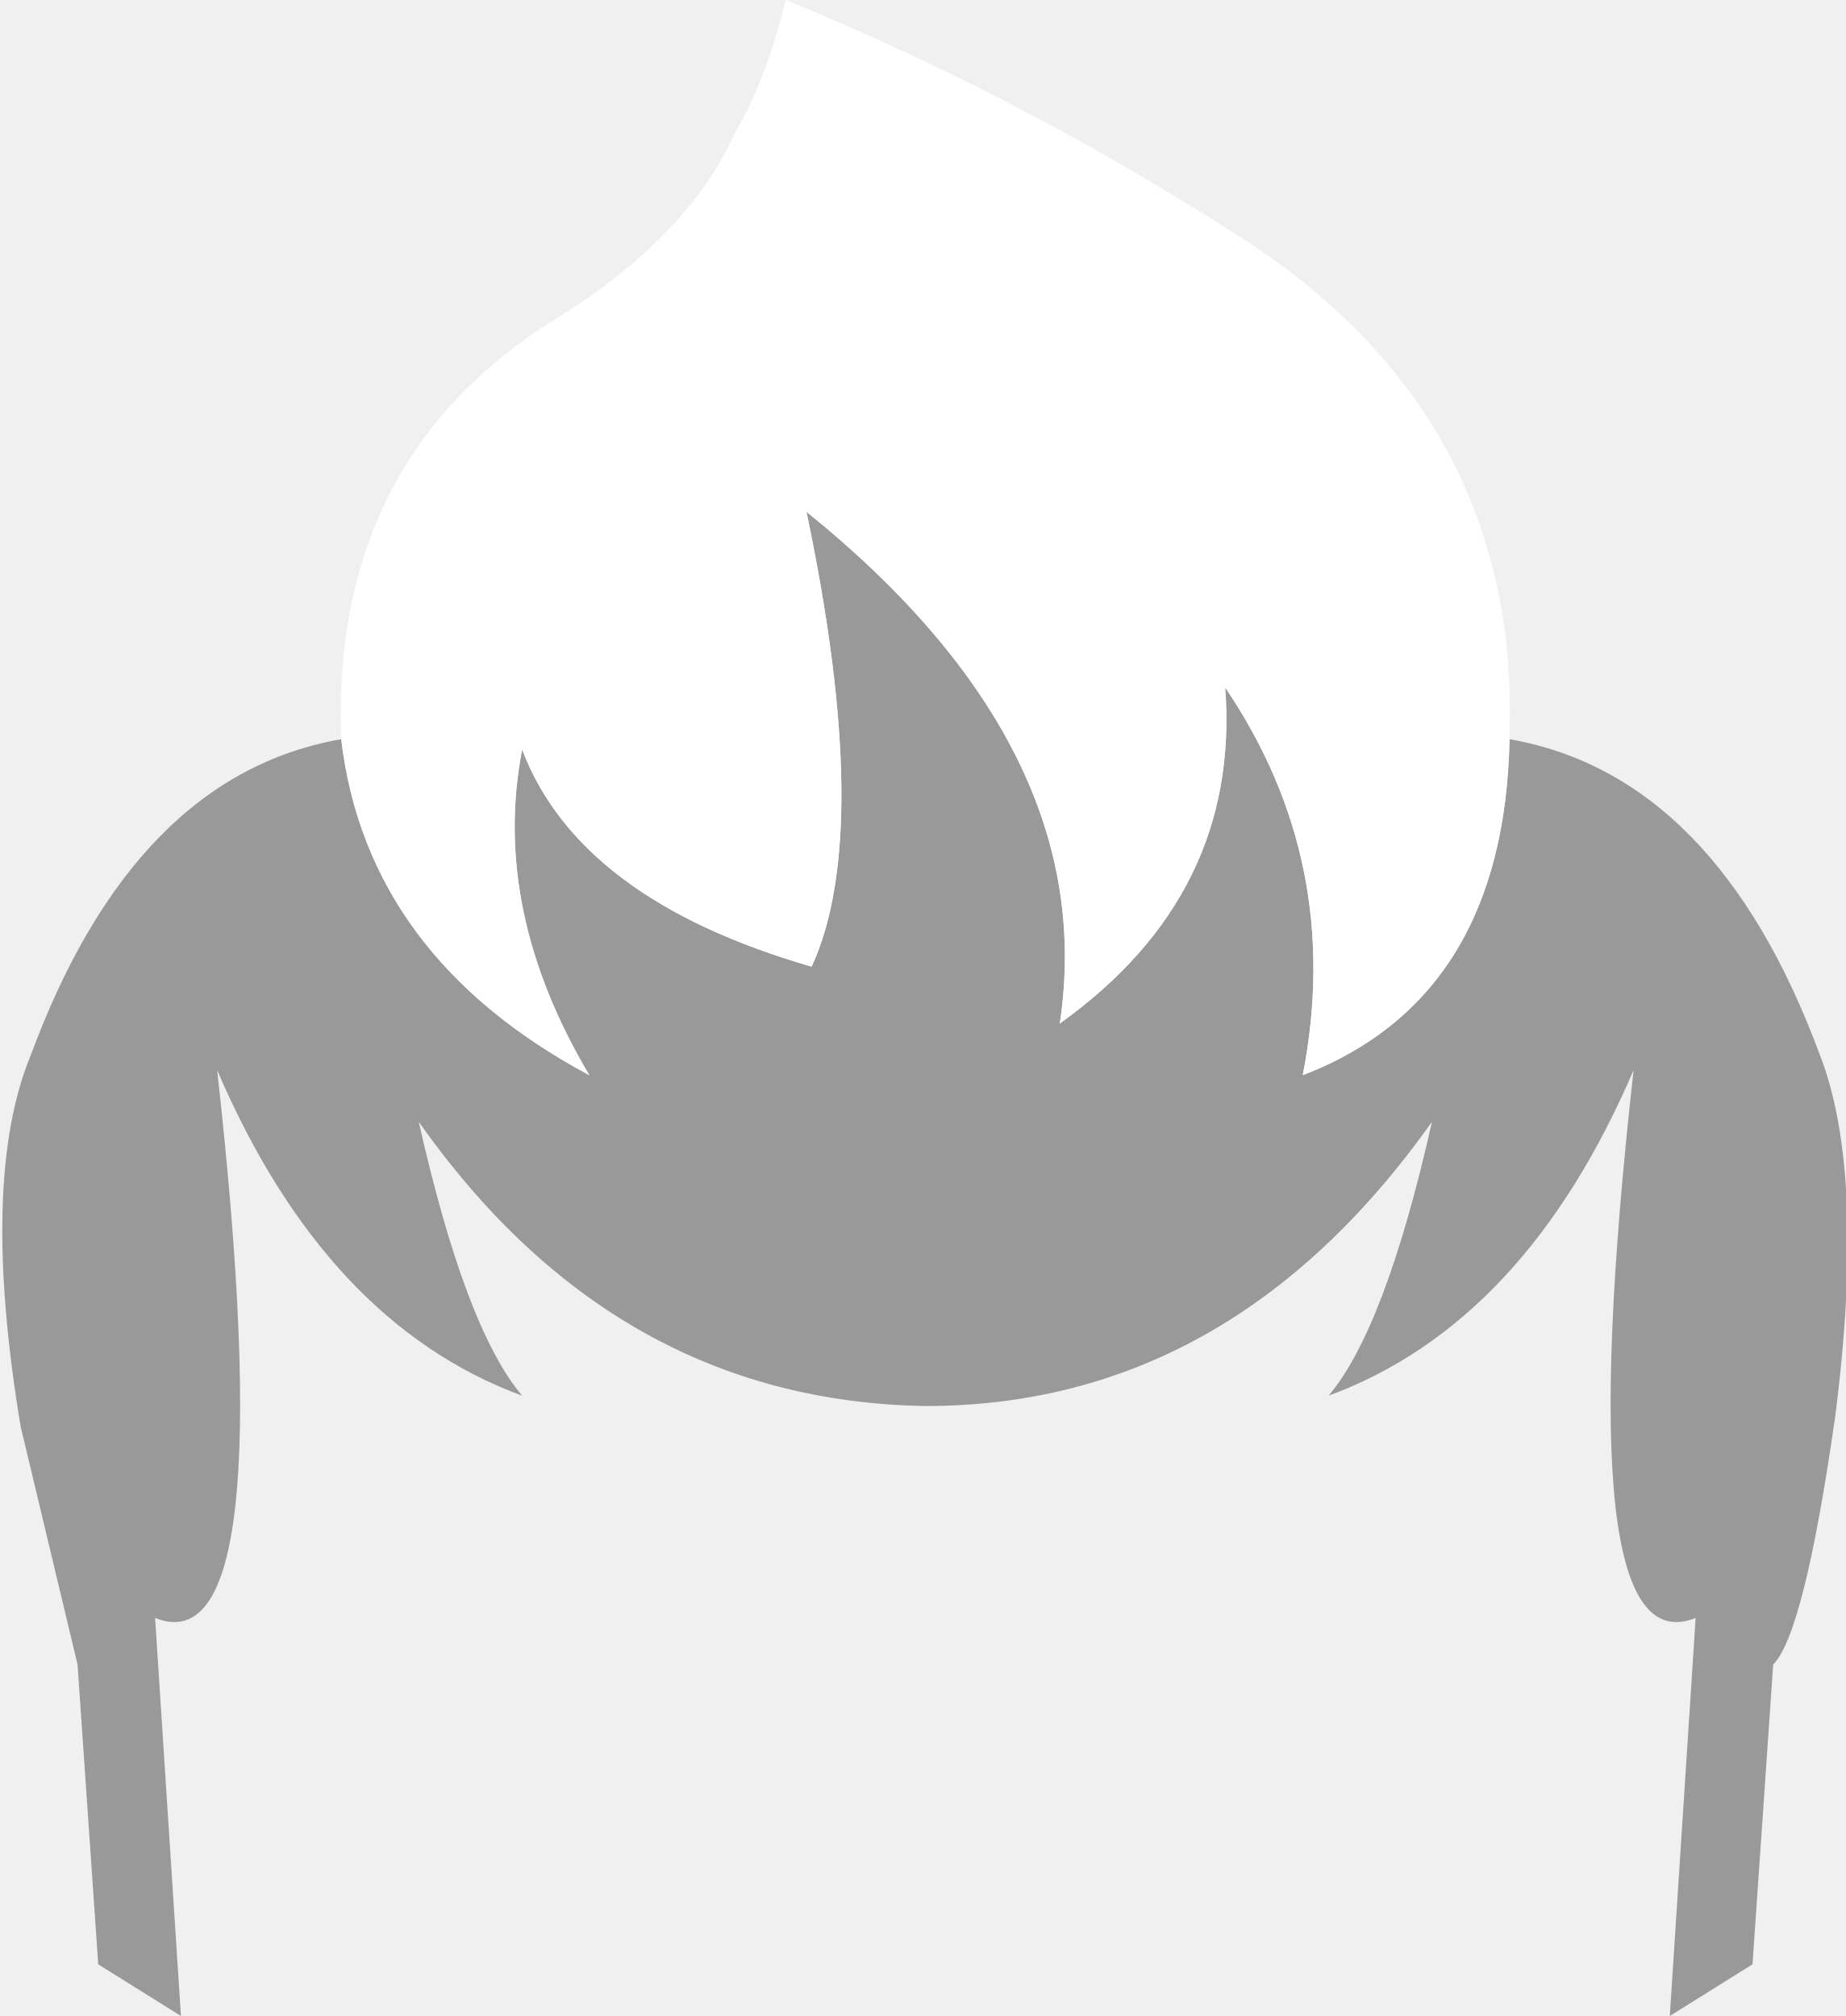
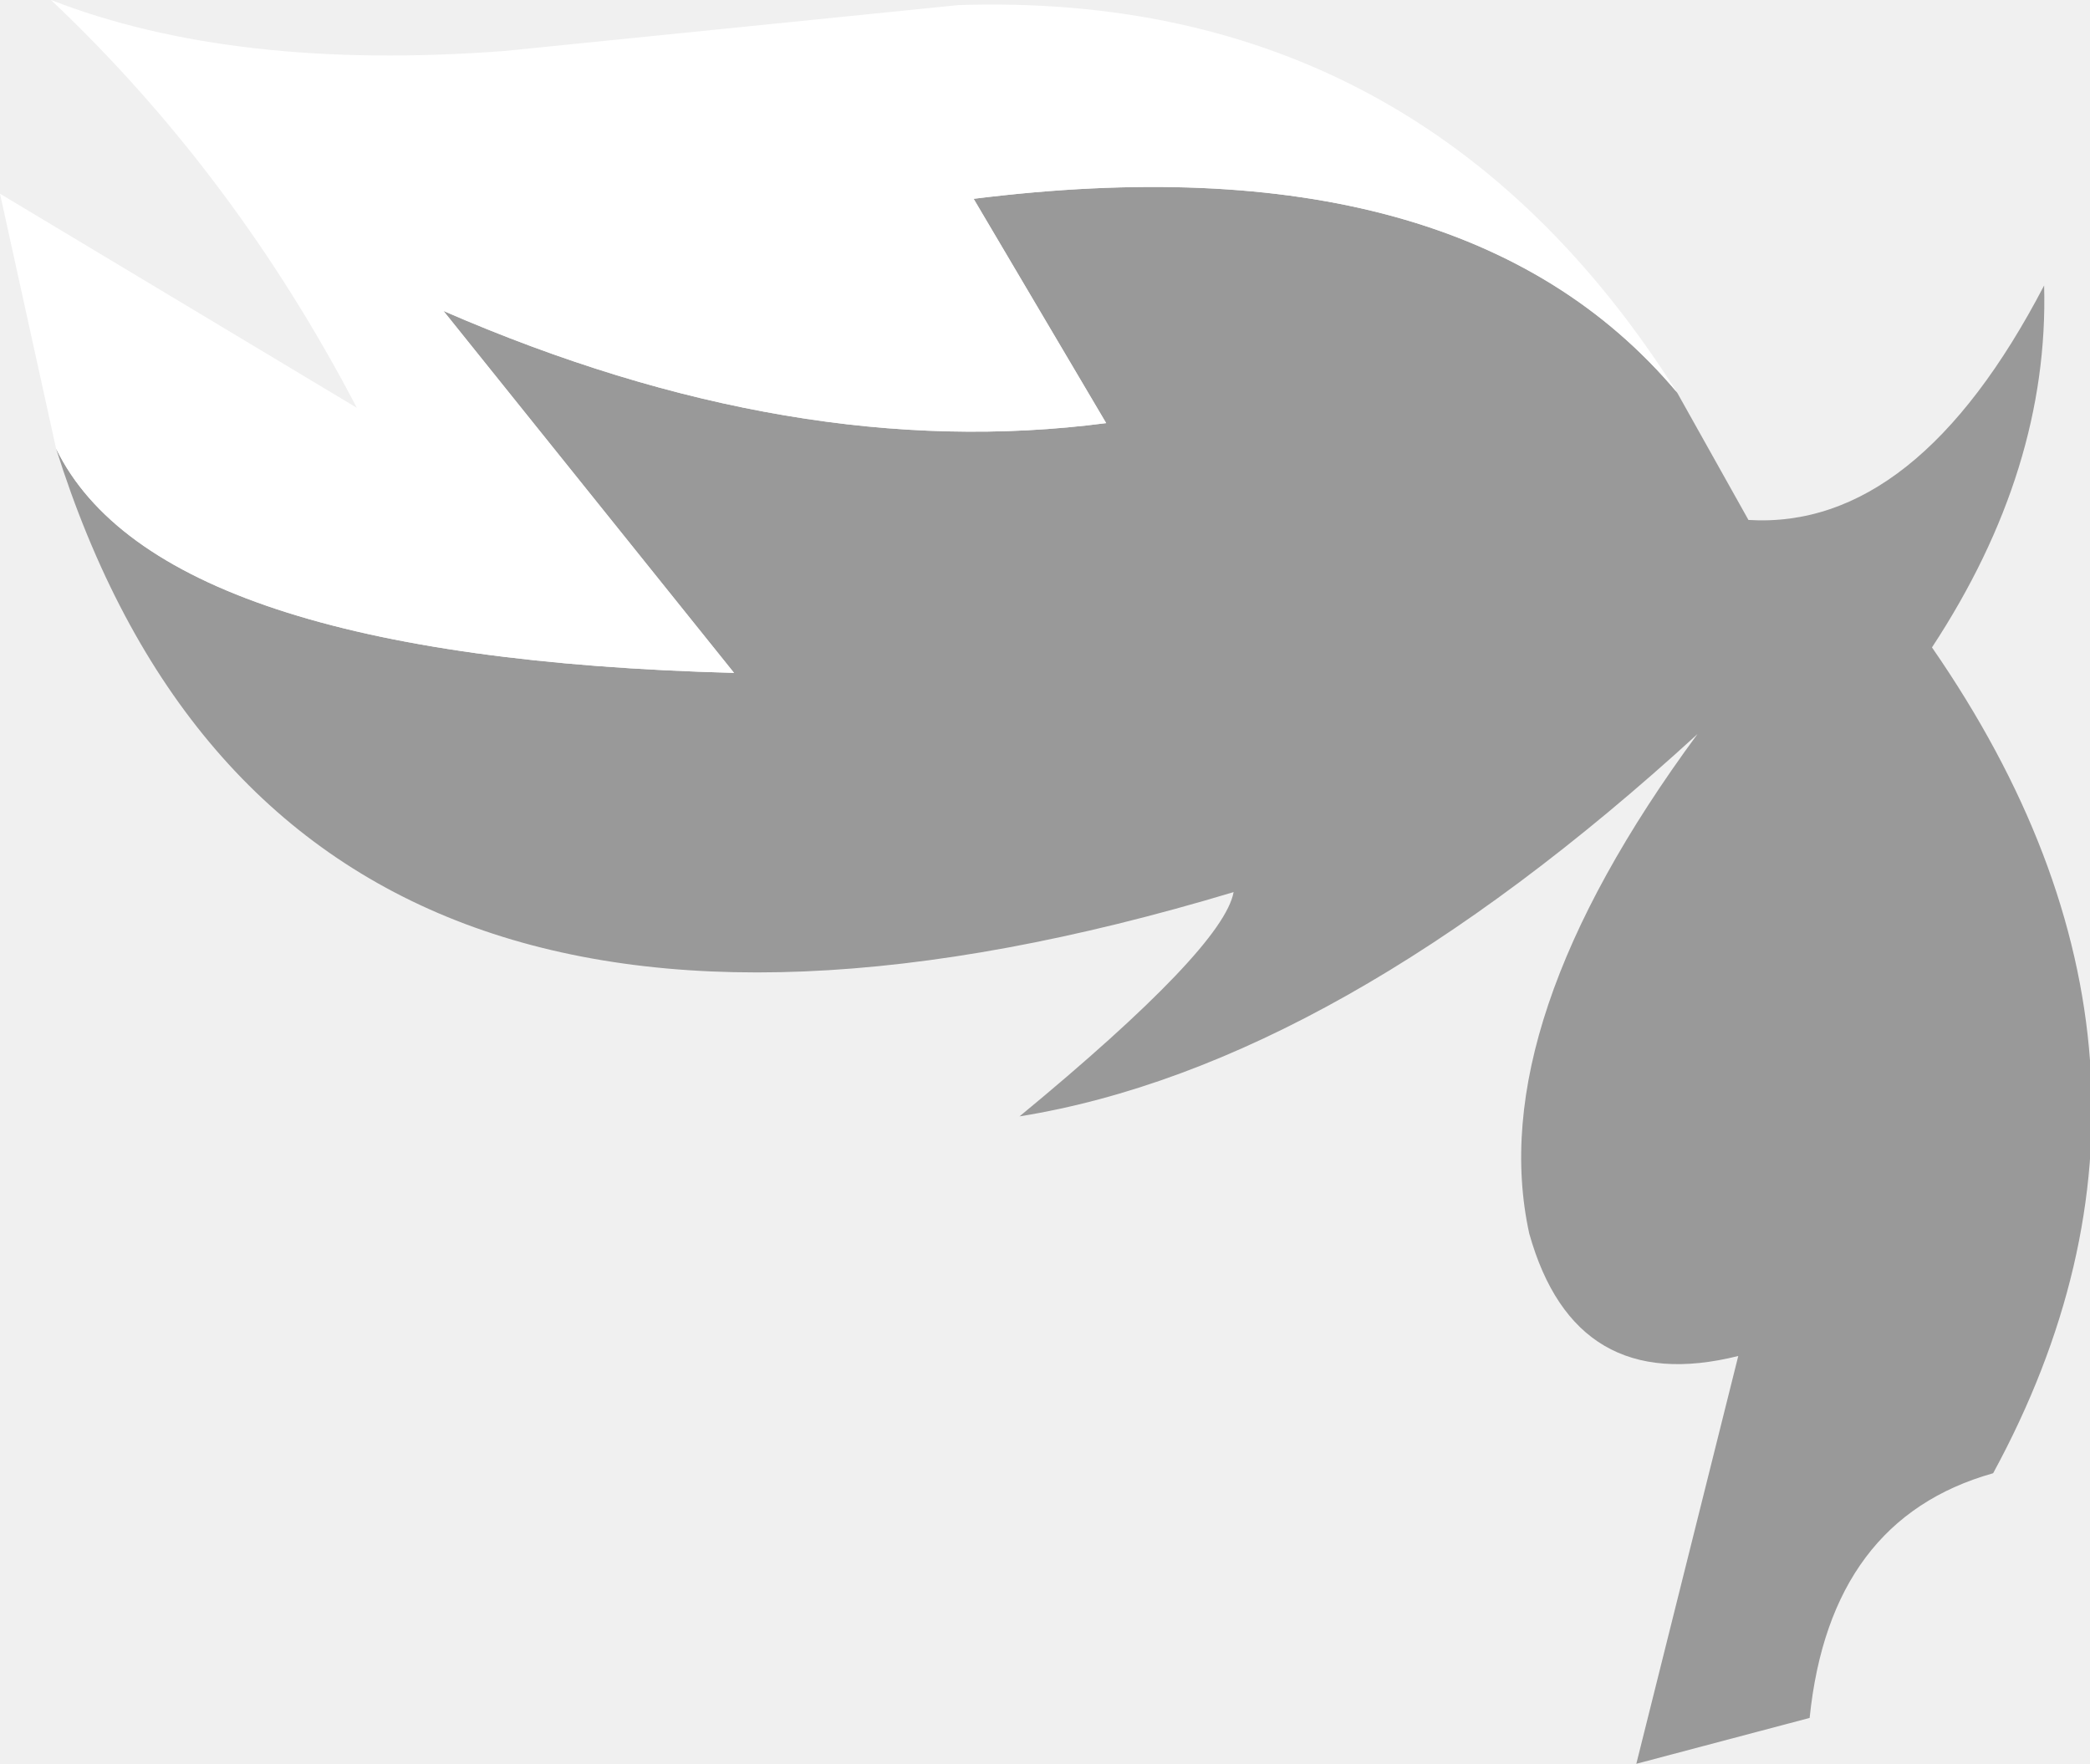
- <svg xmlns="http://www.w3.org/2000/svg" height="19.5px" width="17.85px">
-   <g transform="matrix(1.0, 0.0, 0.0, 1.0, 9.0, 27.75)">
-     <path d="M5.6 -20.6 Q7.6 -20.25 8.6 -17.55 9.05 -16.4 8.75 -14.05 8.45 -11.95 8.15 -11.65 L7.95 -8.75 7.15 -8.25 7.4 -12.1 Q6.15 -11.6 6.8 -17.4 5.75 -14.95 3.85 -14.25 4.4 -14.9 4.85 -16.9 2.9 -14.15 -0.05 -14.15 -3.05 -14.2 -4.95 -16.9 -4.5 -14.9 -3.95 -14.25 -5.85 -14.95 -6.9 -17.4 -6.25 -11.6 -7.5 -12.1 L-7.25 -8.25 -8.05 -8.75 -8.25 -11.65 -8.8 -13.95 Q-9.2 -16.35 -8.7 -17.55 -7.7 -20.25 -5.7 -20.6 -5.45 -18.5 -3.3 -17.35 -4.25 -18.95 -3.95 -20.5 -3.4 -19.05 -1.15 -18.4 -0.55 -19.7 -1.2 -22.8 1.65 -20.5 1.25 -17.85 3.0 -19.1 2.85 -21.1 4.0 -19.4 3.6 -17.35 5.55 -18.1 5.6 -20.6" fill="#999999" fill-rule="evenodd" stroke="none" />
-     <path d="M-5.7 -20.6 Q-5.8 -23.3 -3.65 -24.65 -2.35 -25.45 -1.9 -26.45 -1.6 -26.95 -1.4 -27.75 0.8 -26.85 2.85 -25.55 5.7 -23.8 5.6 -20.65 L5.6 -20.6 Q5.55 -18.1 3.6 -17.35 4.0 -19.4 2.85 -21.1 3.0 -19.1 1.25 -17.85 1.65 -20.5 -1.2 -22.8 -0.55 -19.7 -1.15 -18.4 -3.4 -19.05 -3.95 -20.5 -4.25 -18.95 -3.3 -17.35 -5.45 -18.5 -5.7 -20.6" fill="#ffffff" fill-rule="evenodd" stroke="none" />
+ <svg xmlns="http://www.w3.org/2000/svg" height="17.3px" width="20.5px">
+   <g transform="matrix(1.0, 0.0, 0.0, 1.0, 9.9, 23.4)">
+     <path d="M-9.35 -19.0 Q-8.35 -16.95 -2.7 -16.8 L-5.55 -20.35 Q-2.1 -18.85 0.95 -19.25 L-0.35 -21.45 Q4.45 -22.05 6.55 -19.55 L7.25 -18.3 Q8.9 -18.2 10.15 -20.6 10.2 -18.8 9.05 -17.05 11.85 -13.0 9.65 -8.95 8.05 -8.5 7.85 -6.55 L6.15 -6.1 7.15 -10.1 Q5.55 -9.7 5.1 -11.3 4.65 -13.35 6.75 -16.2 3.2 -12.95 0.1 -12.45 2.1 -14.1 2.2 -14.65 -7.1 -11.85 -9.35 -19.0" fill="#999999" fill-rule="evenodd" stroke="none" />
+     <path d="M6.55 -19.55 Q4.45 -22.05 -0.35 -21.45 L0.95 -19.25 Q-2.1 -18.85 -5.55 -20.35 L-2.7 -16.8 Q-8.35 -16.95 -9.35 -19.0 L-9.9 -21.5 -6.4 -19.4 Q-7.6 -21.7 -9.4 -23.4 -7.6 -22.7 -4.95 -22.9 L-0.5 -23.35 Q4.05 -23.5 6.55 -19.55" fill="#ffffff" fill-rule="evenodd" stroke="none" />
  </g>
</svg>
